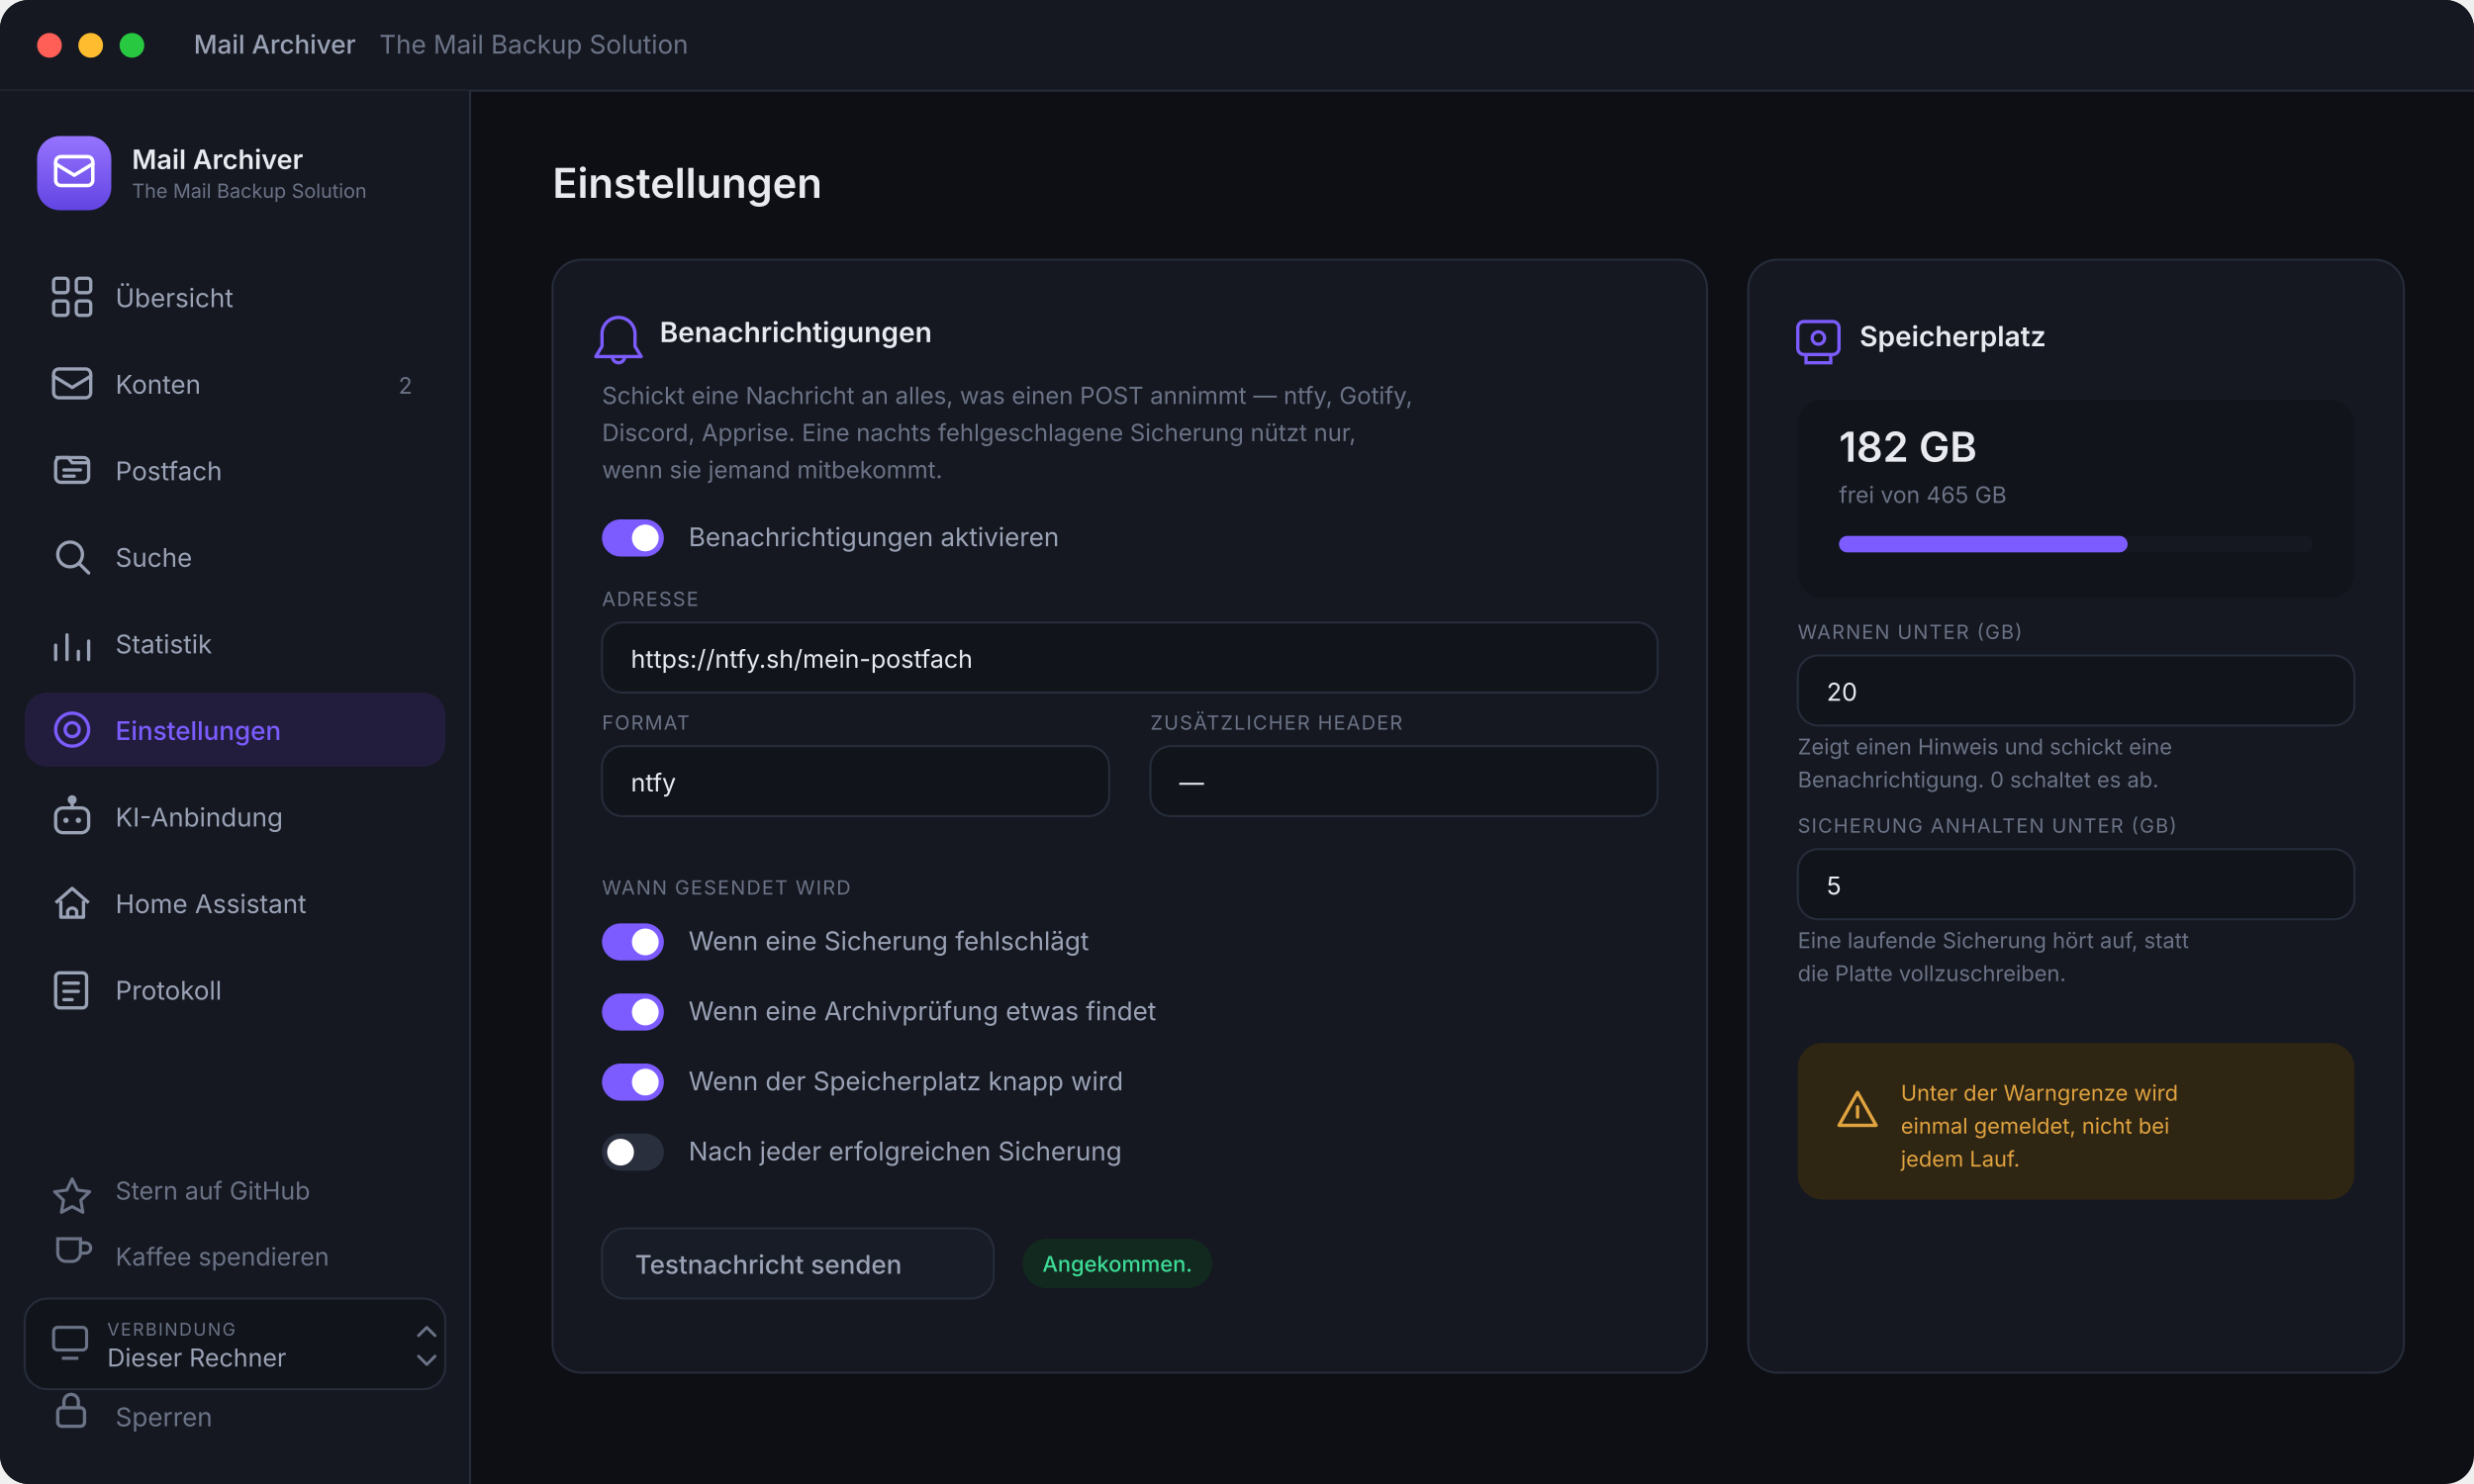
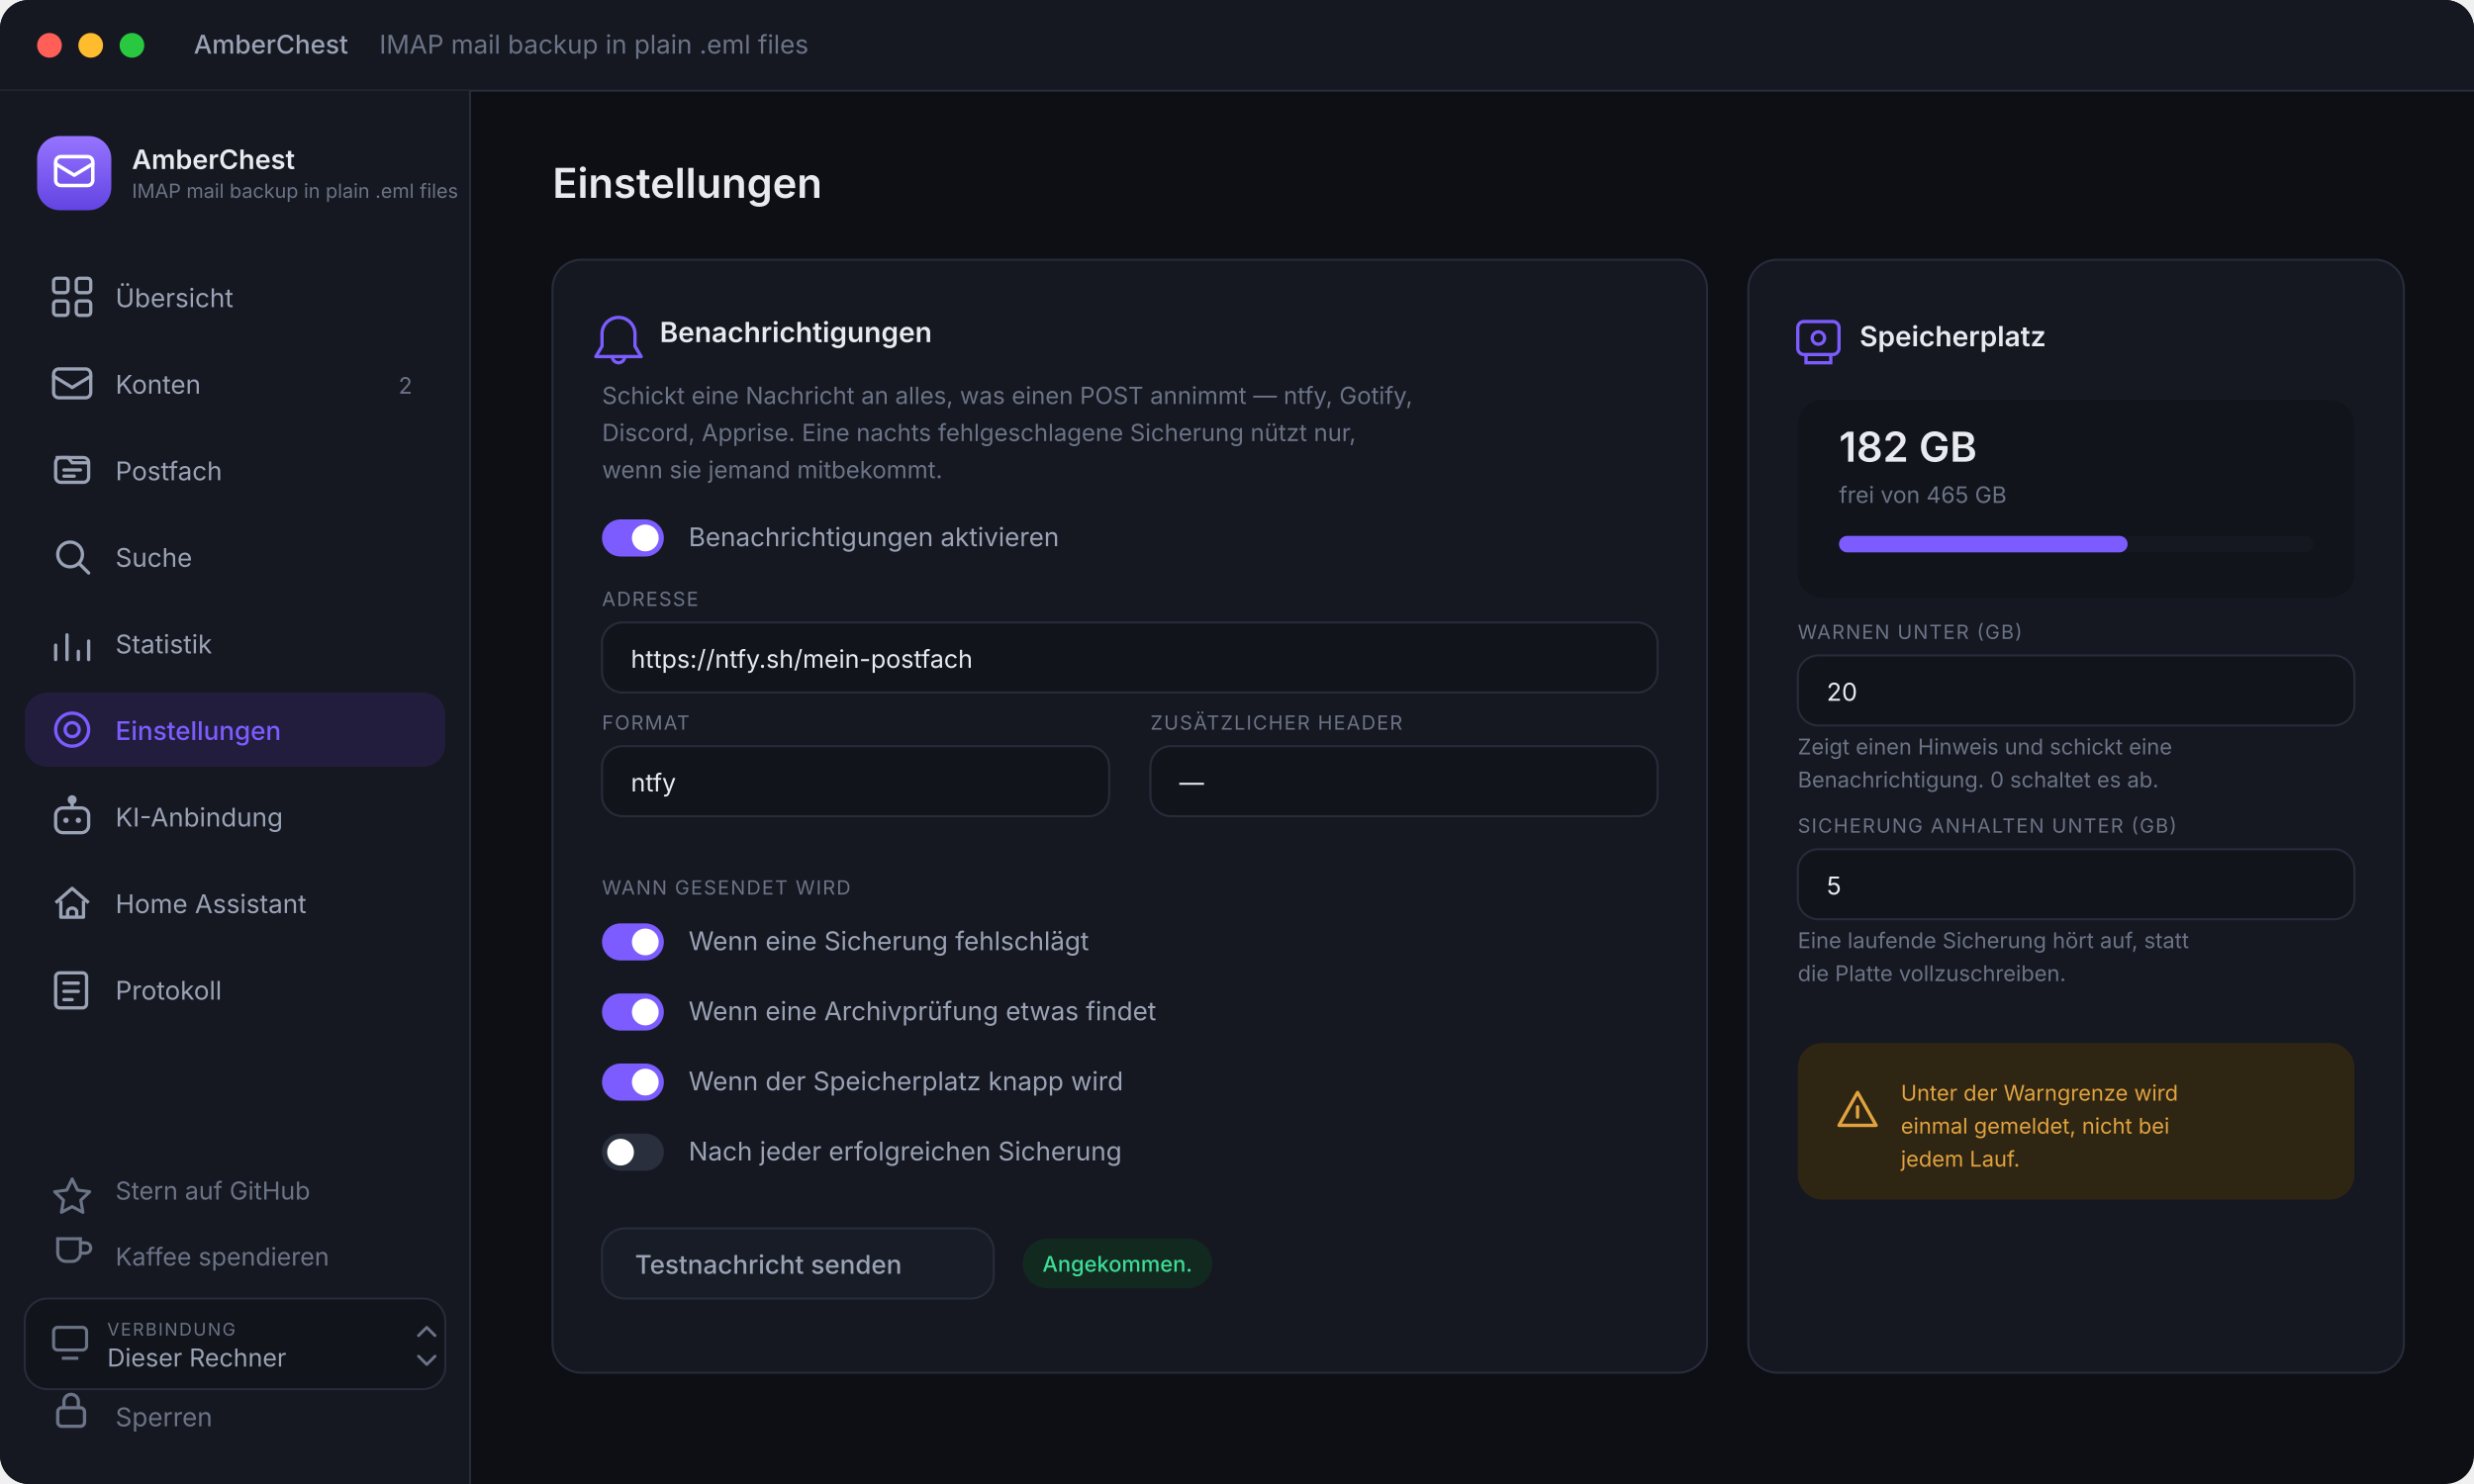
- <svg xmlns="http://www.w3.org/2000/svg" viewBox="0 0 1200 720" width="1200" height="720" role="img" aria-label="Mail Archiver settings for notifications and the disk space guard">
+ <svg xmlns="http://www.w3.org/2000/svg" viewBox="0 0 1200 720" width="1200" height="720" role="img" aria-label="AmberChest settings for notifications and the disk space guard">
  <defs>
    <linearGradient id="accent" x1="0" y1="0" x2="0" y2="1">
      <stop offset="0" stop-color="#9674ff" />
      <stop offset="1" stop-color="#6244e2" />
    </linearGradient>
    <clipPath id="round">
      <rect x="0" y="0" width="1200" height="720" rx="14" />
    </clipPath>
  </defs>
  <g clip-path="url(#round)" font-family="-apple-system, BlinkMacSystemFont, 'Segoe UI', Inter, sans-serif">
    <rect width="1200" height="720" fill="#0d0f14" />
    <rect width="1200" height="44" fill="#151821" />
    <line x1="0" y1="44" x2="1200" y2="44" stroke="#262c3a" stroke-width="1" />
    <circle cx="24" cy="22" r="6" fill="#ff5f57" />
    <circle cx="44" cy="22" r="6" fill="#febc2e" />
    <circle cx="64" cy="22" r="6" fill="#28c840" />
-     <text x="94" y="26" fill="#9aa2b5" font-size="12.5" font-weight="500">Mail Archiver</text>
-     <text x="184" y="26" fill="#6b7386" font-size="12.5">The Mail Backup Solution</text>
+     <text x="94" y="26" fill="#9aa2b5" font-size="12.5" font-weight="500">AmberChest</text>
+     <text x="184" y="26" fill="#6b7386" font-size="12.5">IMAP mail backup in plain .eml files</text>
    <rect x="0" y="44" width="228" height="676" fill="#151821" />
    <line x1="228" y1="44" x2="228" y2="720" stroke="#262c3a" stroke-width="1" />
    <rect x="18" y="66" width="36" height="36" rx="11" fill="url(#accent)" />
    <g stroke="#fff" stroke-width="1.7" fill="none">
      <rect x="27" y="76" width="18" height="14" rx="2.5" />
      <path d="M27 79.5 36 85l9-5.5" stroke-linecap="round" stroke-linejoin="round" />
    </g>
-     <text x="64" y="82" fill="#e8eaf0" font-size="13" font-weight="600">Mail Archiver</text>
-     <text x="64" y="96" fill="#6b7386" font-size="9.5">The Mail Backup Solution</text>
+     <text x="64" y="82" fill="#e8eaf0" font-size="13" font-weight="600">AmberChest</text>
+     <text x="64" y="96" fill="#6b7386" font-size="9.5">IMAP mail backup in plain .eml files</text>
    <g stroke="#9aa2b5" stroke-width="1.6" fill="none">
      <rect x="26" y="135" width="7" height="7" rx="1.5" />
      <rect x="37" y="135" width="7" height="7" rx="1.5" />
      <rect x="26" y="146" width="7" height="7" rx="1.5" />
      <rect x="37" y="146" width="7" height="7" rx="1.5" />
    </g>
    <text x="56" y="149" fill="#9aa2b5" font-size="12.5">Übersicht</text>
    <g stroke="#9aa2b5" stroke-width="1.6" fill="none">
      <rect x="26" y="179" width="18" height="14" rx="2.5" />
      <path d="M26 182.5 35 188 44 182.5" stroke-linecap="round" />
    </g>
    <text x="56" y="191" fill="#9aa2b5" font-size="12.5">Konten</text>
    <text x="200" y="191" fill="#6b7386" font-size="11" text-anchor="end">2</text>
    <g stroke="#9aa2b5" stroke-width="1.6" fill="none">
      <path d="M27 222h6l2 2.5h8" />
      <rect x="27" y="222" width="16" height="12" rx="2.5" />
      <path d="M31 228h8M31 231h5" stroke-linecap="round" />
    </g>
    <text x="56" y="233" fill="#9aa2b5" font-size="12.5">Postfach</text>
    <g stroke="#9aa2b5" stroke-width="1.6" fill="none">
      <circle cx="34" cy="269" r="6" />
      <path d="M38.5 273.5 43 278" stroke-linecap="round" />
    </g>
    <text x="56" y="275" fill="#9aa2b5" font-size="12.5">Suche</text>
    <g stroke="#9aa2b5" stroke-width="1.6" fill="none">
      <path d="M27 320v-7M32.5 320v-12M38 320v-4M43 320v-9" stroke-linecap="round" />
    </g>
    <text x="56" y="317" fill="#9aa2b5" font-size="12.5">Statistik</text>
    <rect x="12" y="336" width="204" height="36" rx="11" fill="#221d3d" />
    <g stroke="#7c5cff" stroke-width="1.6" fill="none">
      <circle cx="35" cy="354" r="3.4" />
      <circle cx="35" cy="354" r="8" />
    </g>
    <text x="56" y="359" fill="#7c5cff" font-size="12.5" font-weight="500">Einstellungen</text>
    <g stroke="#9aa2b5" stroke-width="1.6" fill="none">
      <rect x="27" y="392" width="16" height="12" rx="3.5" />
      <path d="M35 388v4" stroke-linecap="round" />
      <circle cx="35" cy="388" r="1.4" fill="#9aa2b5" />
      <circle cx="32" cy="398" r="1.3" fill="#9aa2b5" stroke="none" />
      <circle cx="38" cy="398" r="1.3" fill="#9aa2b5" stroke="none" />
    </g>
    <text x="56" y="401" fill="#9aa2b5" font-size="12.5">KI-Anbindung</text>
    <g stroke="#9aa2b5" stroke-width="1.6" fill="none">
      <path d="M27 438 35 431 43 438" stroke-linejoin="round" />
      <path d="M29.5 437v8h11v-8" stroke-linejoin="round" />
      <path d="M32.8 445v-3a2.4 2.4 0 0 1 4.4 0v3" />
    </g>
    <text x="56" y="443" fill="#9aa2b5" font-size="12.5">Home Assistant</text>
    <g stroke="#9aa2b5" stroke-width="1.6" fill="none">
      <rect x="27" y="472" width="15" height="17" rx="2" />
      <path d="M31 477h7M31 481h7M31 485h4" stroke-linecap="round" />
    </g>
    <text x="56" y="485" fill="#9aa2b5" font-size="12.5">Protokoll</text>
    <g stroke="#6b7386" stroke-width="1.5" fill="none">
      <path d="M35 572l2.6 5.4 5.9.8-4.3 4.1 1 5.9-5.2-2.8-5.2 2.8 1-5.9-4.3-4.1 5.9-.8z" stroke-linejoin="round" />
    </g>
    <text x="56" y="582" fill="#6b7386" font-size="12">Stern auf GitHub</text>
    <g stroke="#6b7386" stroke-width="1.5" fill="none">
      <path d="M28 601h11v7a4 4 0 0 1-4 4h-3a4 4 0 0 1-4-4z" />
      <path d="M39 603h2.5a2.5 2.5 0 0 1 0 5H39" />
    </g>
    <text x="56" y="614" fill="#6b7386" font-size="12">Kaffee spendieren</text>
    <rect x="12" y="630" width="204" height="44" rx="11" fill="#11141b" stroke="#262c3a" />
    <g stroke="#6b7386" stroke-width="1.5" fill="none">
      <rect x="26" y="644" width="16" height="11" rx="2" />
      <path d="M30 659h8" />
    </g>
    <text x="52" y="648" fill="#6b7386" font-size="8.5" letter-spacing="0.7">VERBINDUNG</text>
    <text x="52" y="663" fill="#9aa2b5" font-size="12">Dieser Rechner</text>
    <path d="M203 648l4-4 4 4M203 658l4 4 4-4" stroke="#6b7386" stroke-width="1.4" fill="none" stroke-linecap="round" stroke-linejoin="round" />
    <g stroke="#6b7386" stroke-width="1.6" fill="none">
      <rect x="28" y="683" width="13" height="9" rx="2" />
      <path d="M31 683v-3a3.5 3.5 0 0 1 7 0v3" />
    </g>
    <text x="56" y="692" fill="#6b7386" font-size="12.5">Sperren</text>
    <text x="268" y="96" fill="#e8eaf0" font-size="20" font-weight="600">Einstellungen</text>
    <rect x="268" y="126" width="560" height="540" rx="14" fill="#151821" stroke="#262c3a" />
    <g stroke="#7c5cff" stroke-width="1.6" fill="none">
      <path d="M292 168v-6a8 8 0 0 1 16 0v6l3 5h-22z" stroke-linejoin="round" />
      <path d="M297 173a3 3 0 0 0 6 0" stroke-linecap="round" />
    </g>
    <text x="320" y="166" fill="#e8eaf0" font-size="13.5" font-weight="600">Benachrichtigungen</text>
    <text x="292" y="196" fill="#6b7386" font-size="11.5">Schickt eine Nachricht an alles, was einen POST annimmt — ntfy, Gotify,</text>
    <text x="292" y="214" fill="#6b7386" font-size="11.5">Discord, Apprise. Eine nachts fehlgeschlagene Sicherung nützt nur,</text>
    <text x="292" y="232" fill="#6b7386" font-size="11.5">wenn sie jemand mitbekommt.</text>
    <rect x="292" y="252" width="30" height="18" rx="9" fill="#7c5cff" />
    <circle cx="313" cy="261" r="6.5" fill="#fff" />
    <text x="334" y="265" fill="#9aa2b5" font-size="12.5">Benachrichtigungen aktivieren</text>
    <text x="292" y="294" fill="#6b7386" font-size="9.5" letter-spacing="0.6">ADRESSE</text>
    <rect x="292" y="302" width="512" height="34" rx="10" fill="#11141b" stroke="#262c3a" />
    <text x="306" y="324" fill="#e8eaf0" font-size="12">https://ntfy.sh/mein-postfach</text>
    <text x="292" y="354" fill="#6b7386" font-size="9.5" letter-spacing="0.6">FORMAT</text>
    <rect x="292" y="362" width="246" height="34" rx="10" fill="#11141b" stroke="#262c3a" />
    <text x="306" y="384" fill="#e8eaf0" font-size="12">ntfy</text>
    <text x="558" y="354" fill="#6b7386" font-size="9.5" letter-spacing="0.6">ZUSÄTZLICHER HEADER</text>
    <rect x="558" y="362" width="246" height="34" rx="10" fill="#11141b" stroke="#262c3a" />
    <text x="572" y="384" fill="#e8eaf0" font-size="12">—</text>
    <text x="292" y="434" fill="#6b7386" font-size="9.5" letter-spacing="0.6">WANN GESENDET WIRD</text>
    <rect x="292" y="448" width="30" height="18" rx="9" fill="#7c5cff" />
    <circle cx="313" cy="457" r="6.5" fill="#fff" />
    <text x="334" y="461" fill="#9aa2b5" font-size="12.5">Wenn eine Sicherung fehlschlägt</text>
    <rect x="292" y="482" width="30" height="18" rx="9" fill="#7c5cff" />
    <circle cx="313" cy="491" r="6.5" fill="#fff" />
    <text x="334" y="495" fill="#9aa2b5" font-size="12.5">Wenn eine Archivprüfung etwas findet</text>
    <rect x="292" y="516" width="30" height="18" rx="9" fill="#7c5cff" />
    <circle cx="313" cy="525" r="6.5" fill="#fff" />
    <text x="334" y="529" fill="#9aa2b5" font-size="12.5">Wenn der Speicherplatz knapp wird</text>
    <rect x="292" y="550" width="30" height="18" rx="9" fill="#2a2f3d" />
    <circle cx="301" cy="559" r="6.5" fill="#fff" />
    <text x="334" y="563" fill="#9aa2b5" font-size="12.5">Nach jeder erfolgreichen Sicherung</text>
    <rect x="292" y="596" width="190" height="34" rx="11" fill="#181c26" stroke="#262c3a" />
    <text x="308" y="618" fill="#9aa2b5" font-size="12.5" font-weight="500">Testnachricht senden</text>
    <rect x="496" y="601" width="92" height="24" rx="12" fill="#12291f" />
    <text x="542" y="617" fill="#3ddc97" font-size="10.5" font-weight="500" text-anchor="middle">Angekommen.</text>
    <rect x="848" y="126" width="318" height="540" rx="14" fill="#151821" stroke="#262c3a" />
    <g stroke="#7c5cff" stroke-width="1.6" fill="none">
      <rect x="872" y="156" width="20" height="16" rx="3" />
      <path d="M876 172v4h12v-4" />
      <circle cx="882" cy="164" r="3" />
    </g>
    <text x="902" y="168" fill="#e8eaf0" font-size="13.5" font-weight="600">Speicherplatz</text>
    <rect x="872" y="194" width="270" height="96" rx="12" fill="#11141b" stroke="none" />
    <text x="892" y="224" fill="#e8eaf0" font-size="20" font-weight="600">182 GB</text>
    <text x="892" y="244" fill="#6b7386" font-size="11">frei von 465 GB</text>
    <rect x="892" y="260" width="230" height="8" rx="4" fill="#151821" />
    <rect x="892" y="260" width="140" height="8" rx="4" fill="#7c5cff" />
    <text x="872" y="310" fill="#6b7386" font-size="9.5" letter-spacing="0.6">WARNEN UNTER (GB)</text>
    <rect x="872" y="318" width="270" height="34" rx="10" fill="#11141b" stroke="#262c3a" />
    <text x="886" y="340" fill="#e8eaf0" font-size="12">20</text>
    <text x="872" y="366" fill="#6b7386" font-size="10.5">Zeigt einen Hinweis und schickt eine</text>
    <text x="872" y="382" fill="#6b7386" font-size="10.5">Benachrichtigung. 0 schaltet es ab.</text>
    <text x="872" y="404" fill="#6b7386" font-size="9.5" letter-spacing="0.6">SICHERUNG ANHALTEN UNTER (GB)</text>
    <rect x="872" y="412" width="270" height="34" rx="10" fill="#11141b" stroke="#262c3a" />
    <text x="886" y="434" fill="#e8eaf0" font-size="12">5</text>
    <text x="872" y="460" fill="#6b7386" font-size="10.5">Eine laufende Sicherung hört auf, statt</text>
    <text x="872" y="476" fill="#6b7386" font-size="10.5">die Platte vollzuschreiben.</text>
    <rect x="872" y="506" width="270" height="76" rx="12" fill="#2f2513" stroke="none" />
    <g stroke="#e0a33f" stroke-width="1.6" fill="none">
      <path d="M892 546l9-16 9 16z" stroke-linejoin="round" />
      <path d="M901 537v5" stroke-linecap="round" />
    </g>
    <text x="922" y="534" fill="#e0a33f" font-size="10.5">Unter der Warngrenze wird</text>
    <text x="922" y="550" fill="#e0a33f" font-size="10.5">einmal gemeldet, nicht bei</text>
    <text x="922" y="566" fill="#e0a33f" font-size="10.5">jedem Lauf.</text>
  </g>
</svg>
